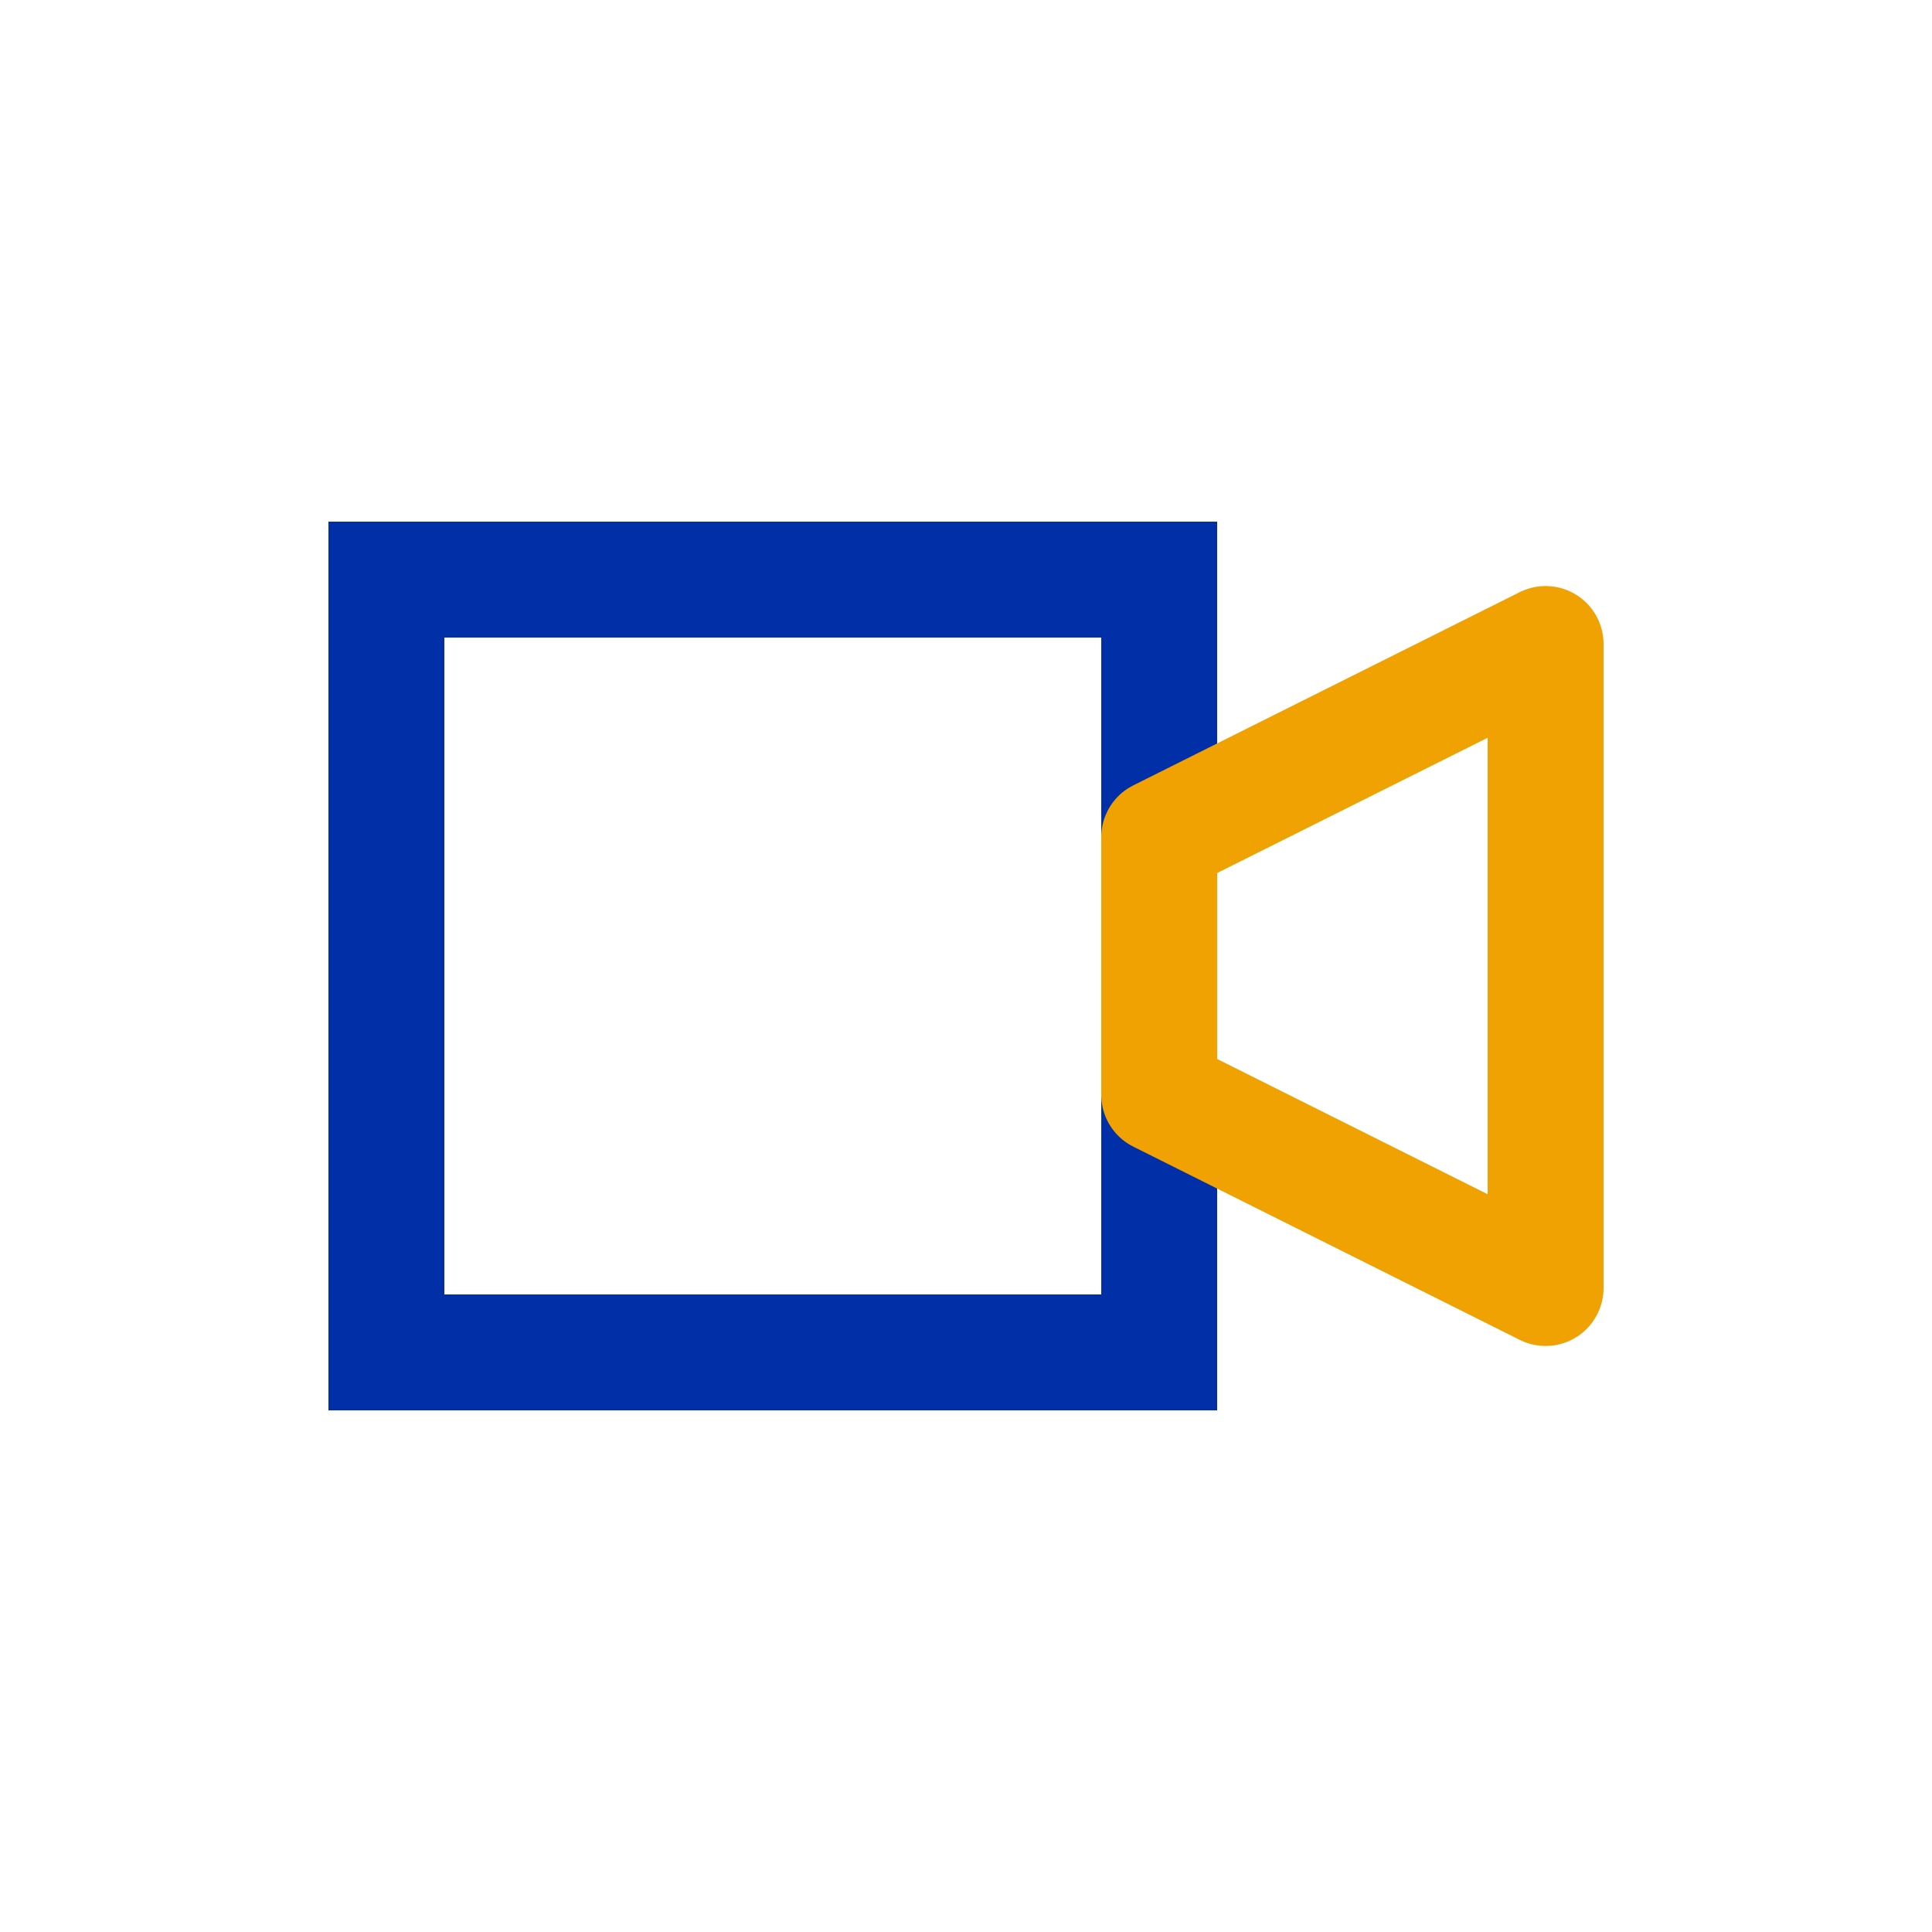
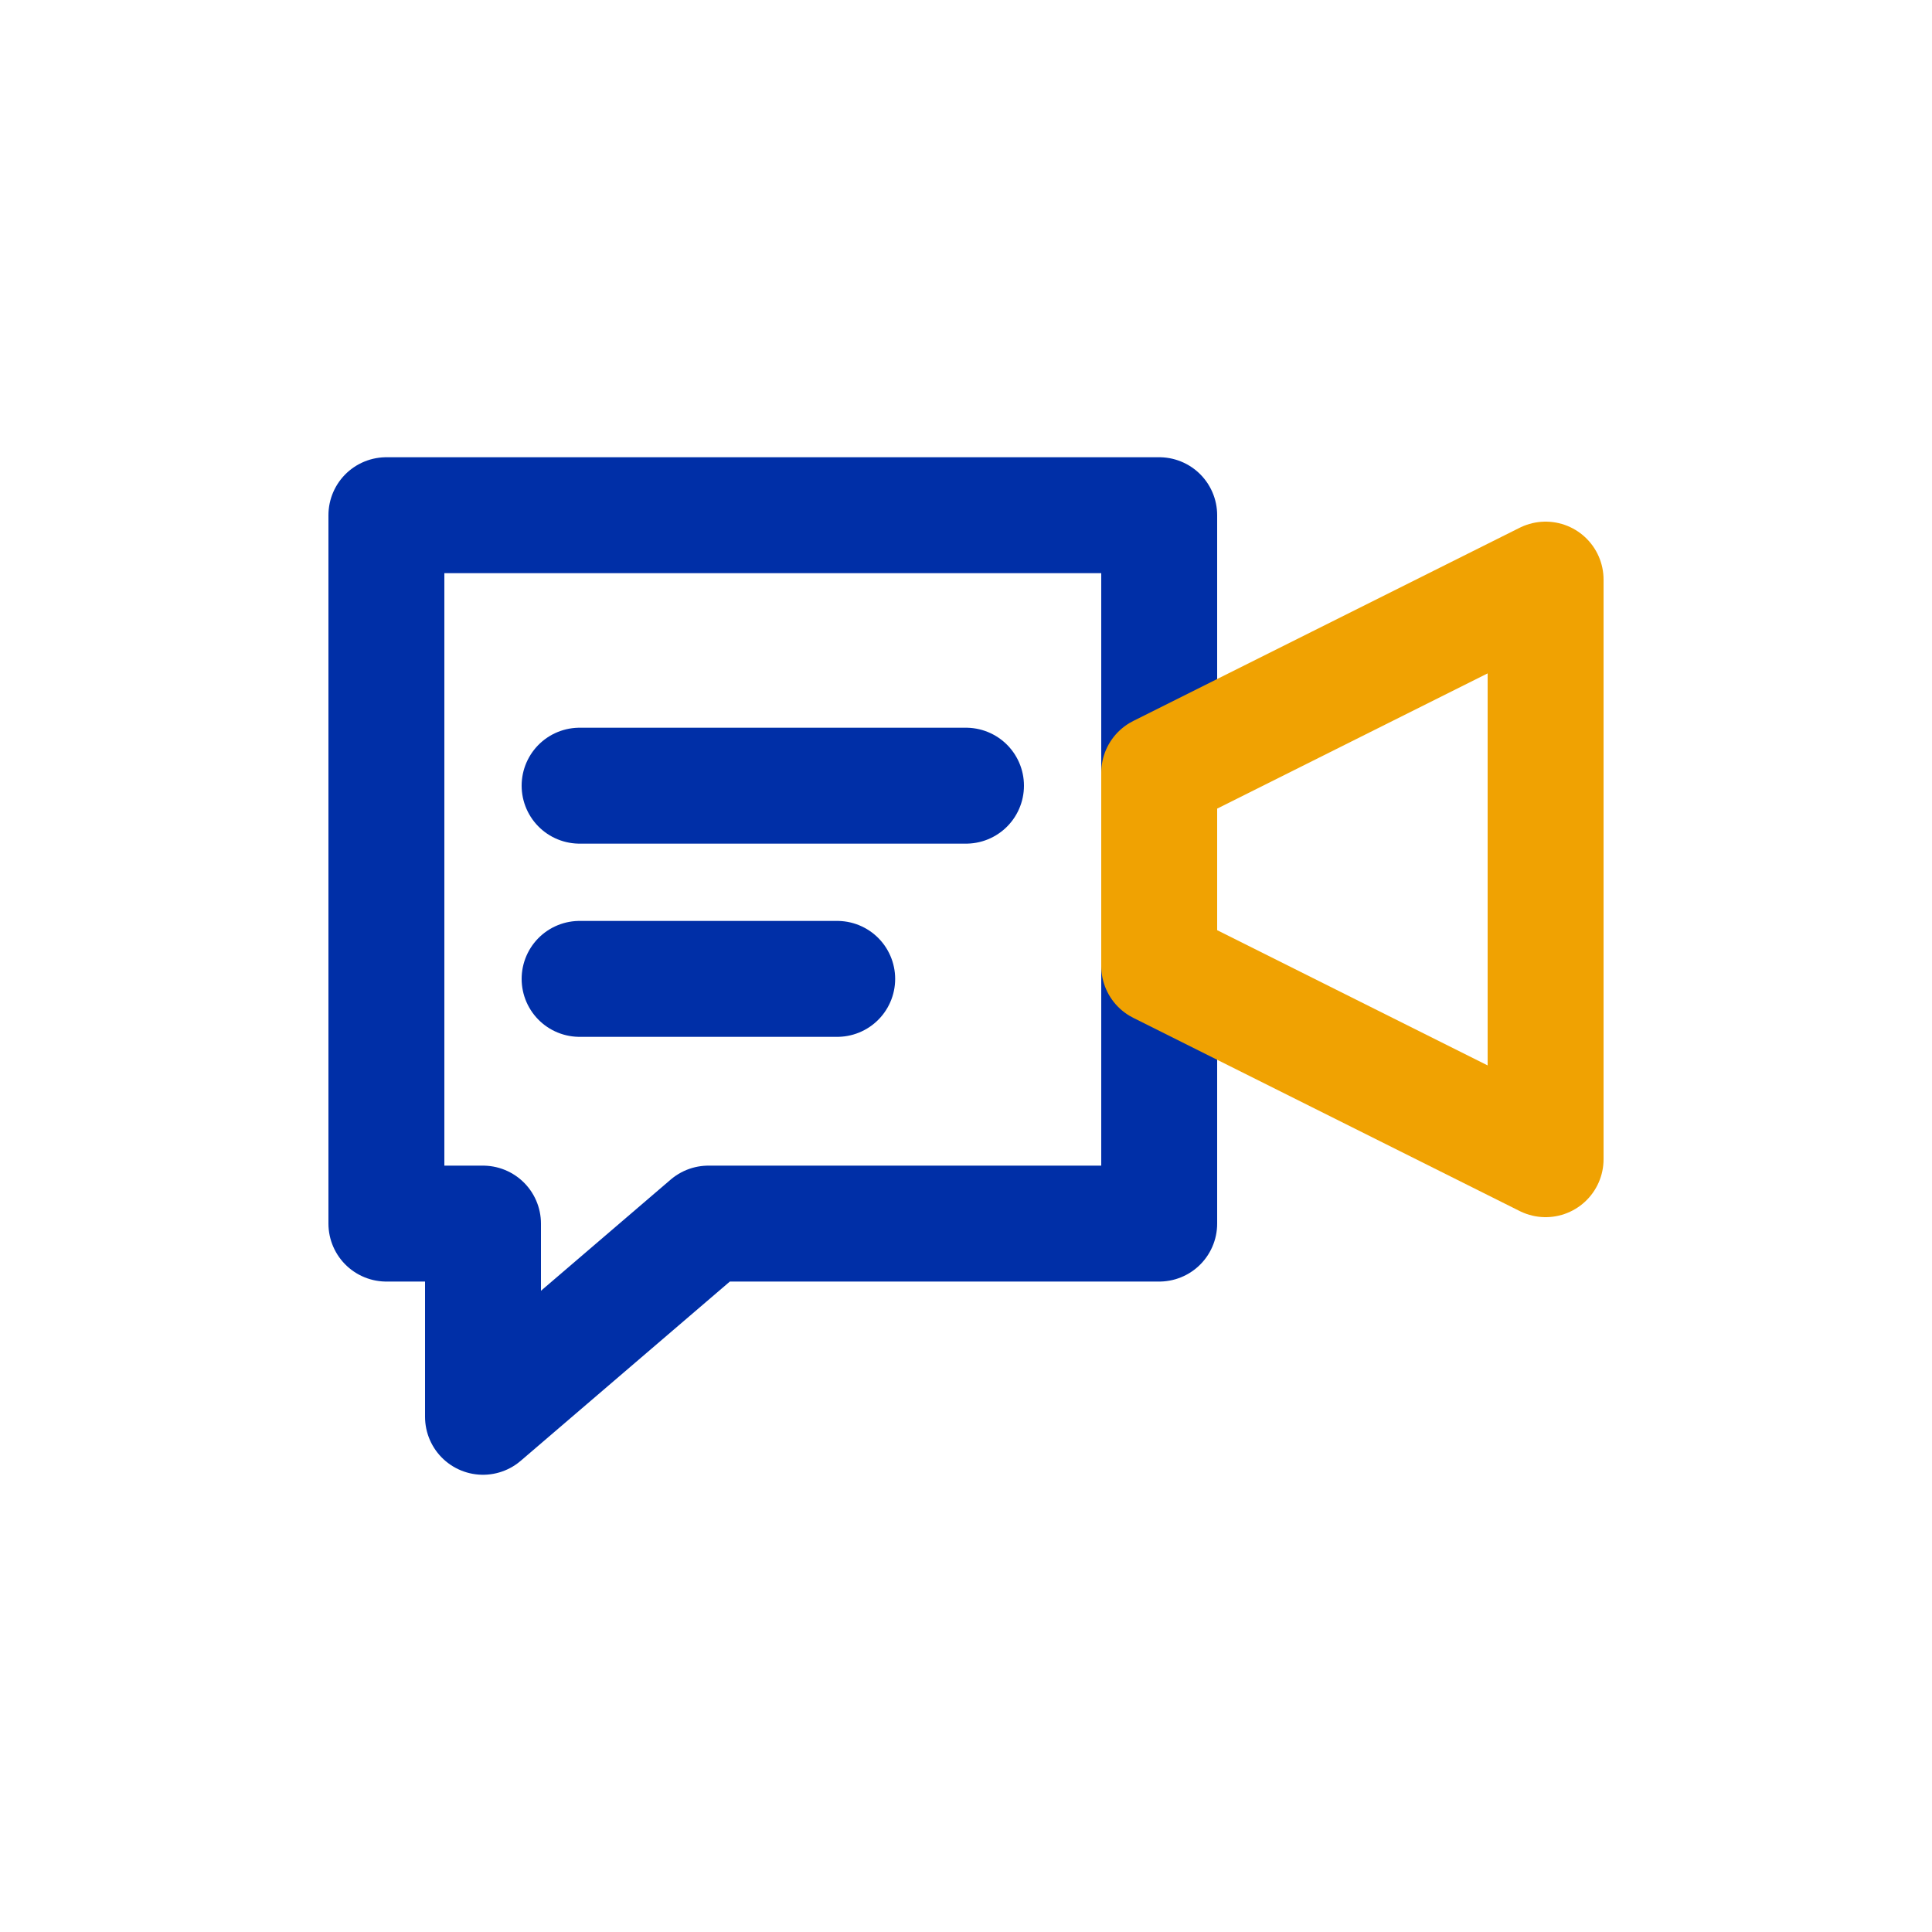
<svg xmlns="http://www.w3.org/2000/svg" viewBox="0 0 24 24">
  <g transform="translate(2.4 2.4) scale(.8)">
-     <rect x="3" y="6" width="12" height="12" fill="none" stroke="#002FA7" stroke-width="1.8" />
-     <path d="M15 10l6-3v10l-6-3z" fill="none" stroke="#F0A202" stroke-width="1.8" stroke-linejoin="round" />
+     <path d="M3 5h12v11H8l-3.5 3v-3H3z" fill="none" stroke="#002FA7" stroke-width="1.8" stroke-linejoin="round" />
+     <path d="M6 9.2h6M6 12.2h4" fill="none" stroke="#002FA7" stroke-width="1.8" stroke-linecap="round" />
+     <path d="M15 9l6-3v9l-6-3z" fill="none" stroke="#F0A202" stroke-width="1.8" stroke-linejoin="round" />
  </g>
</svg>
